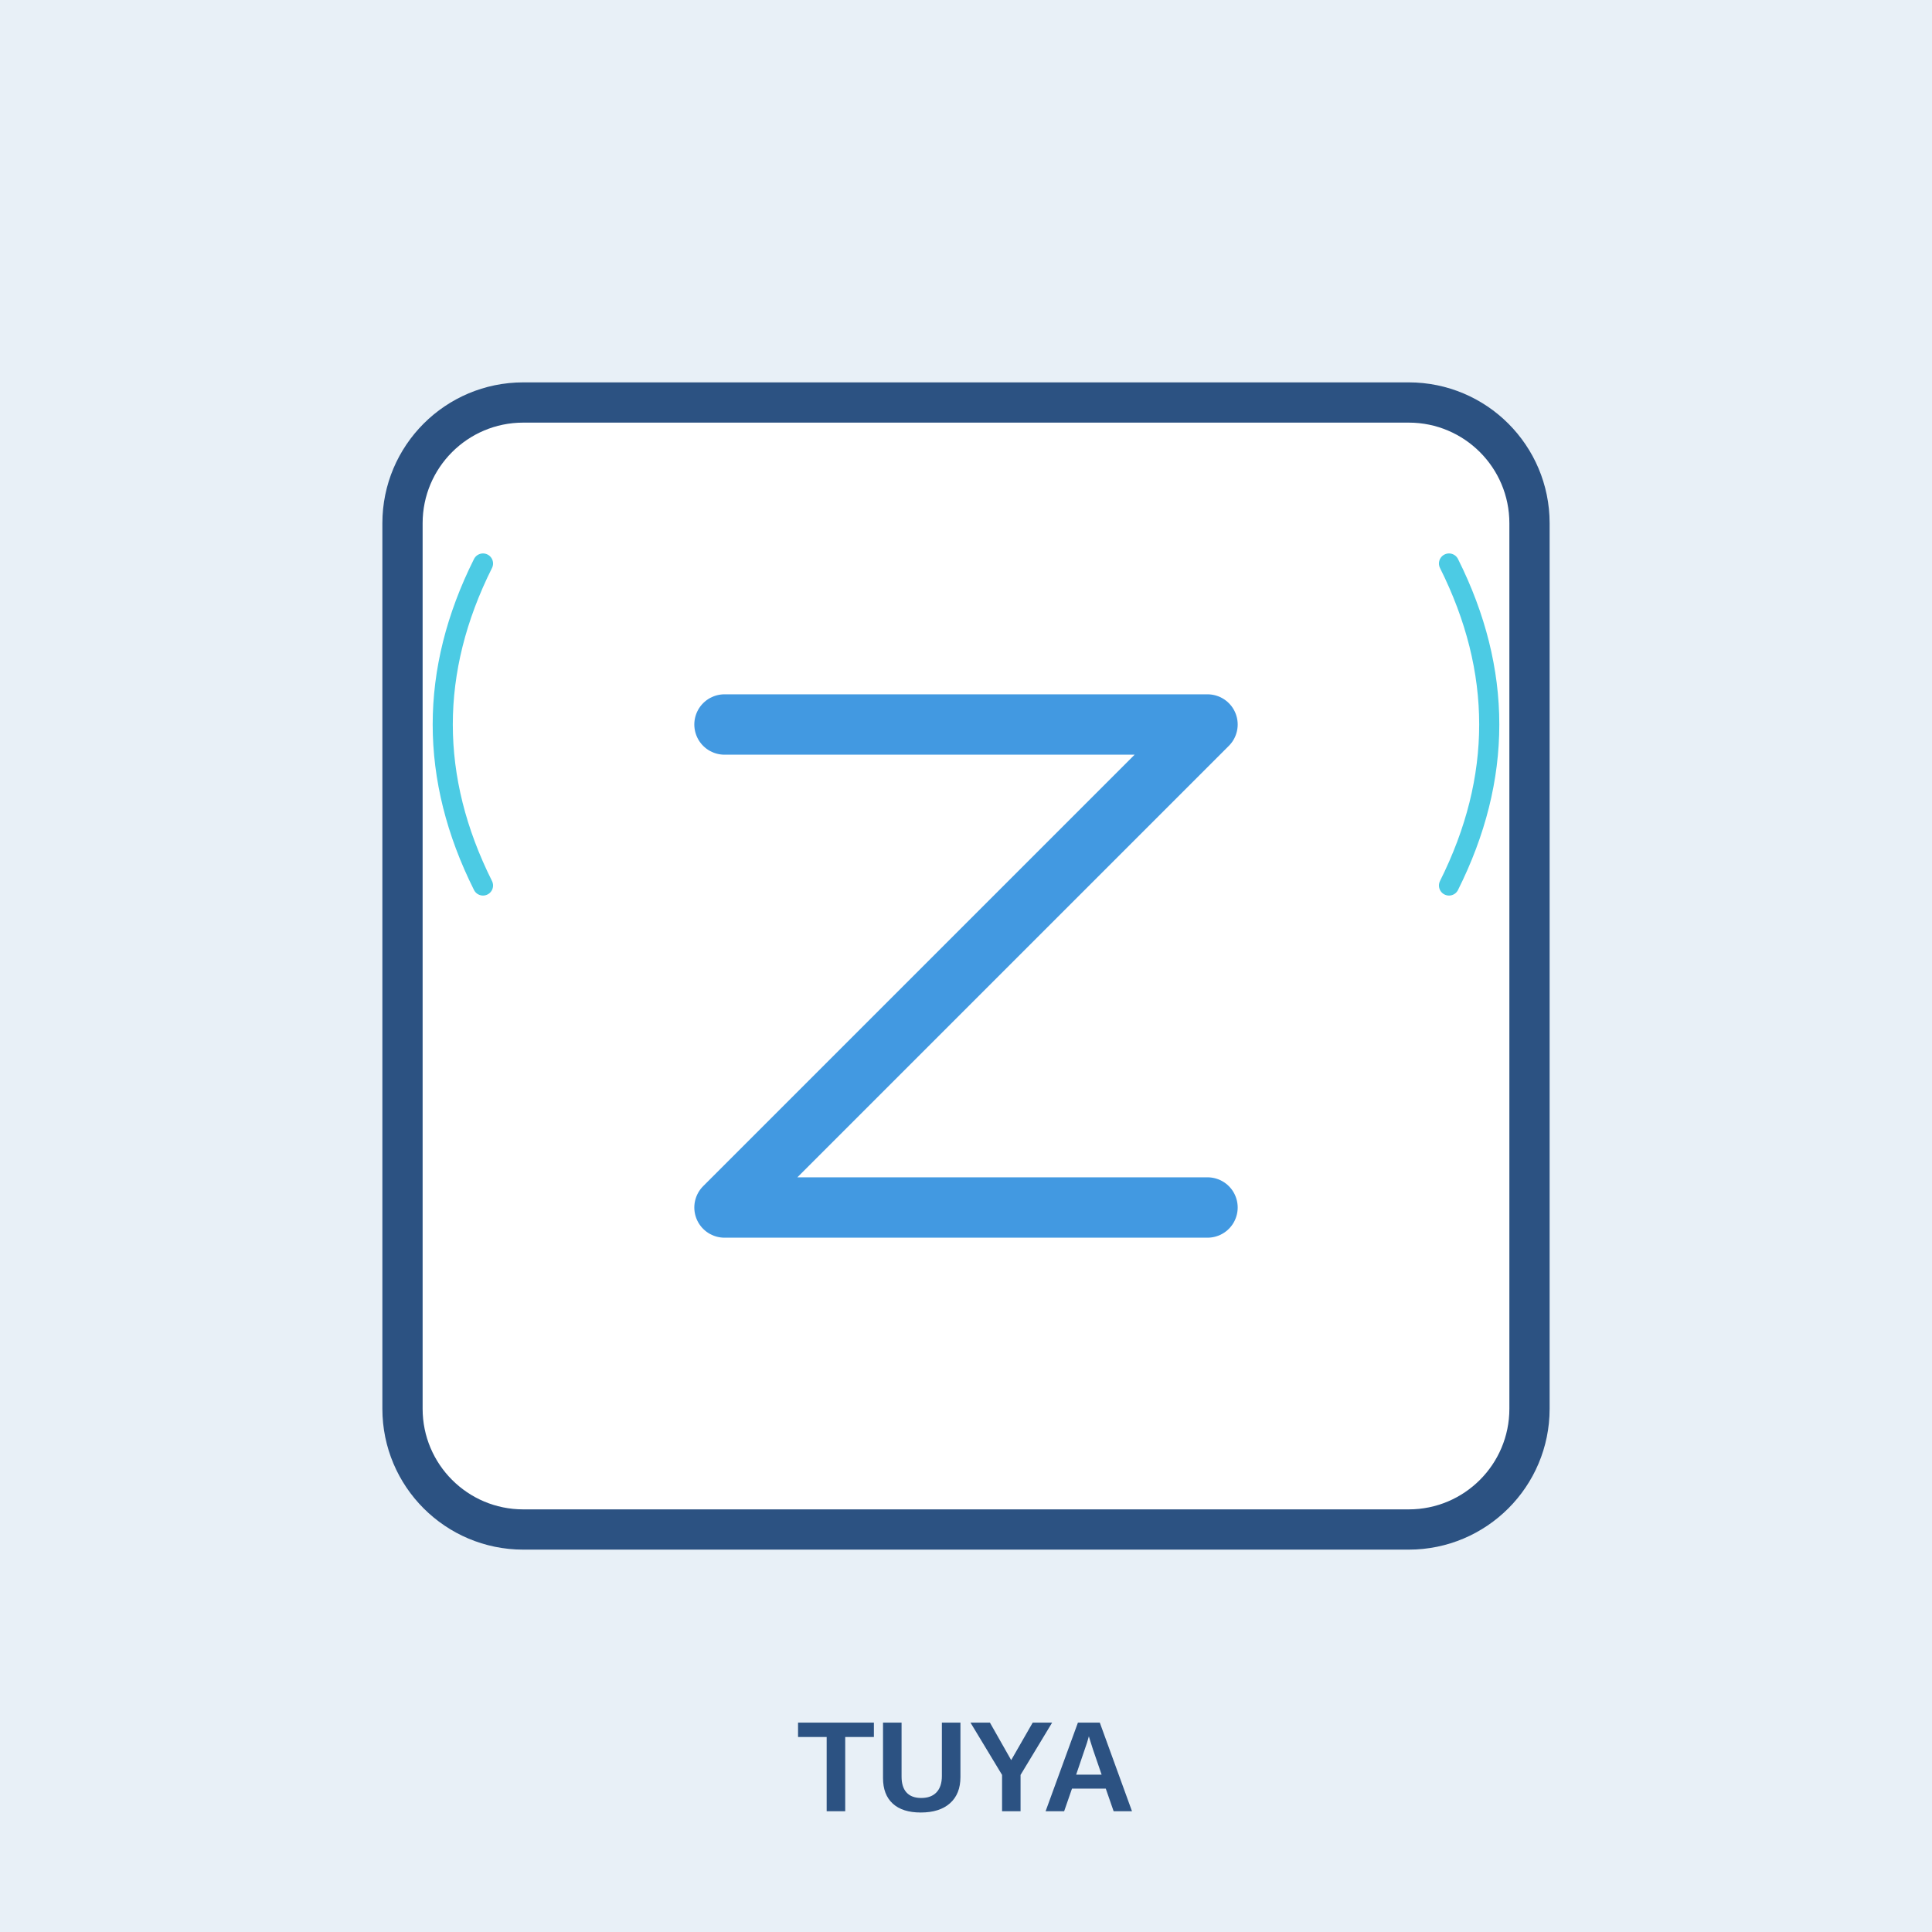
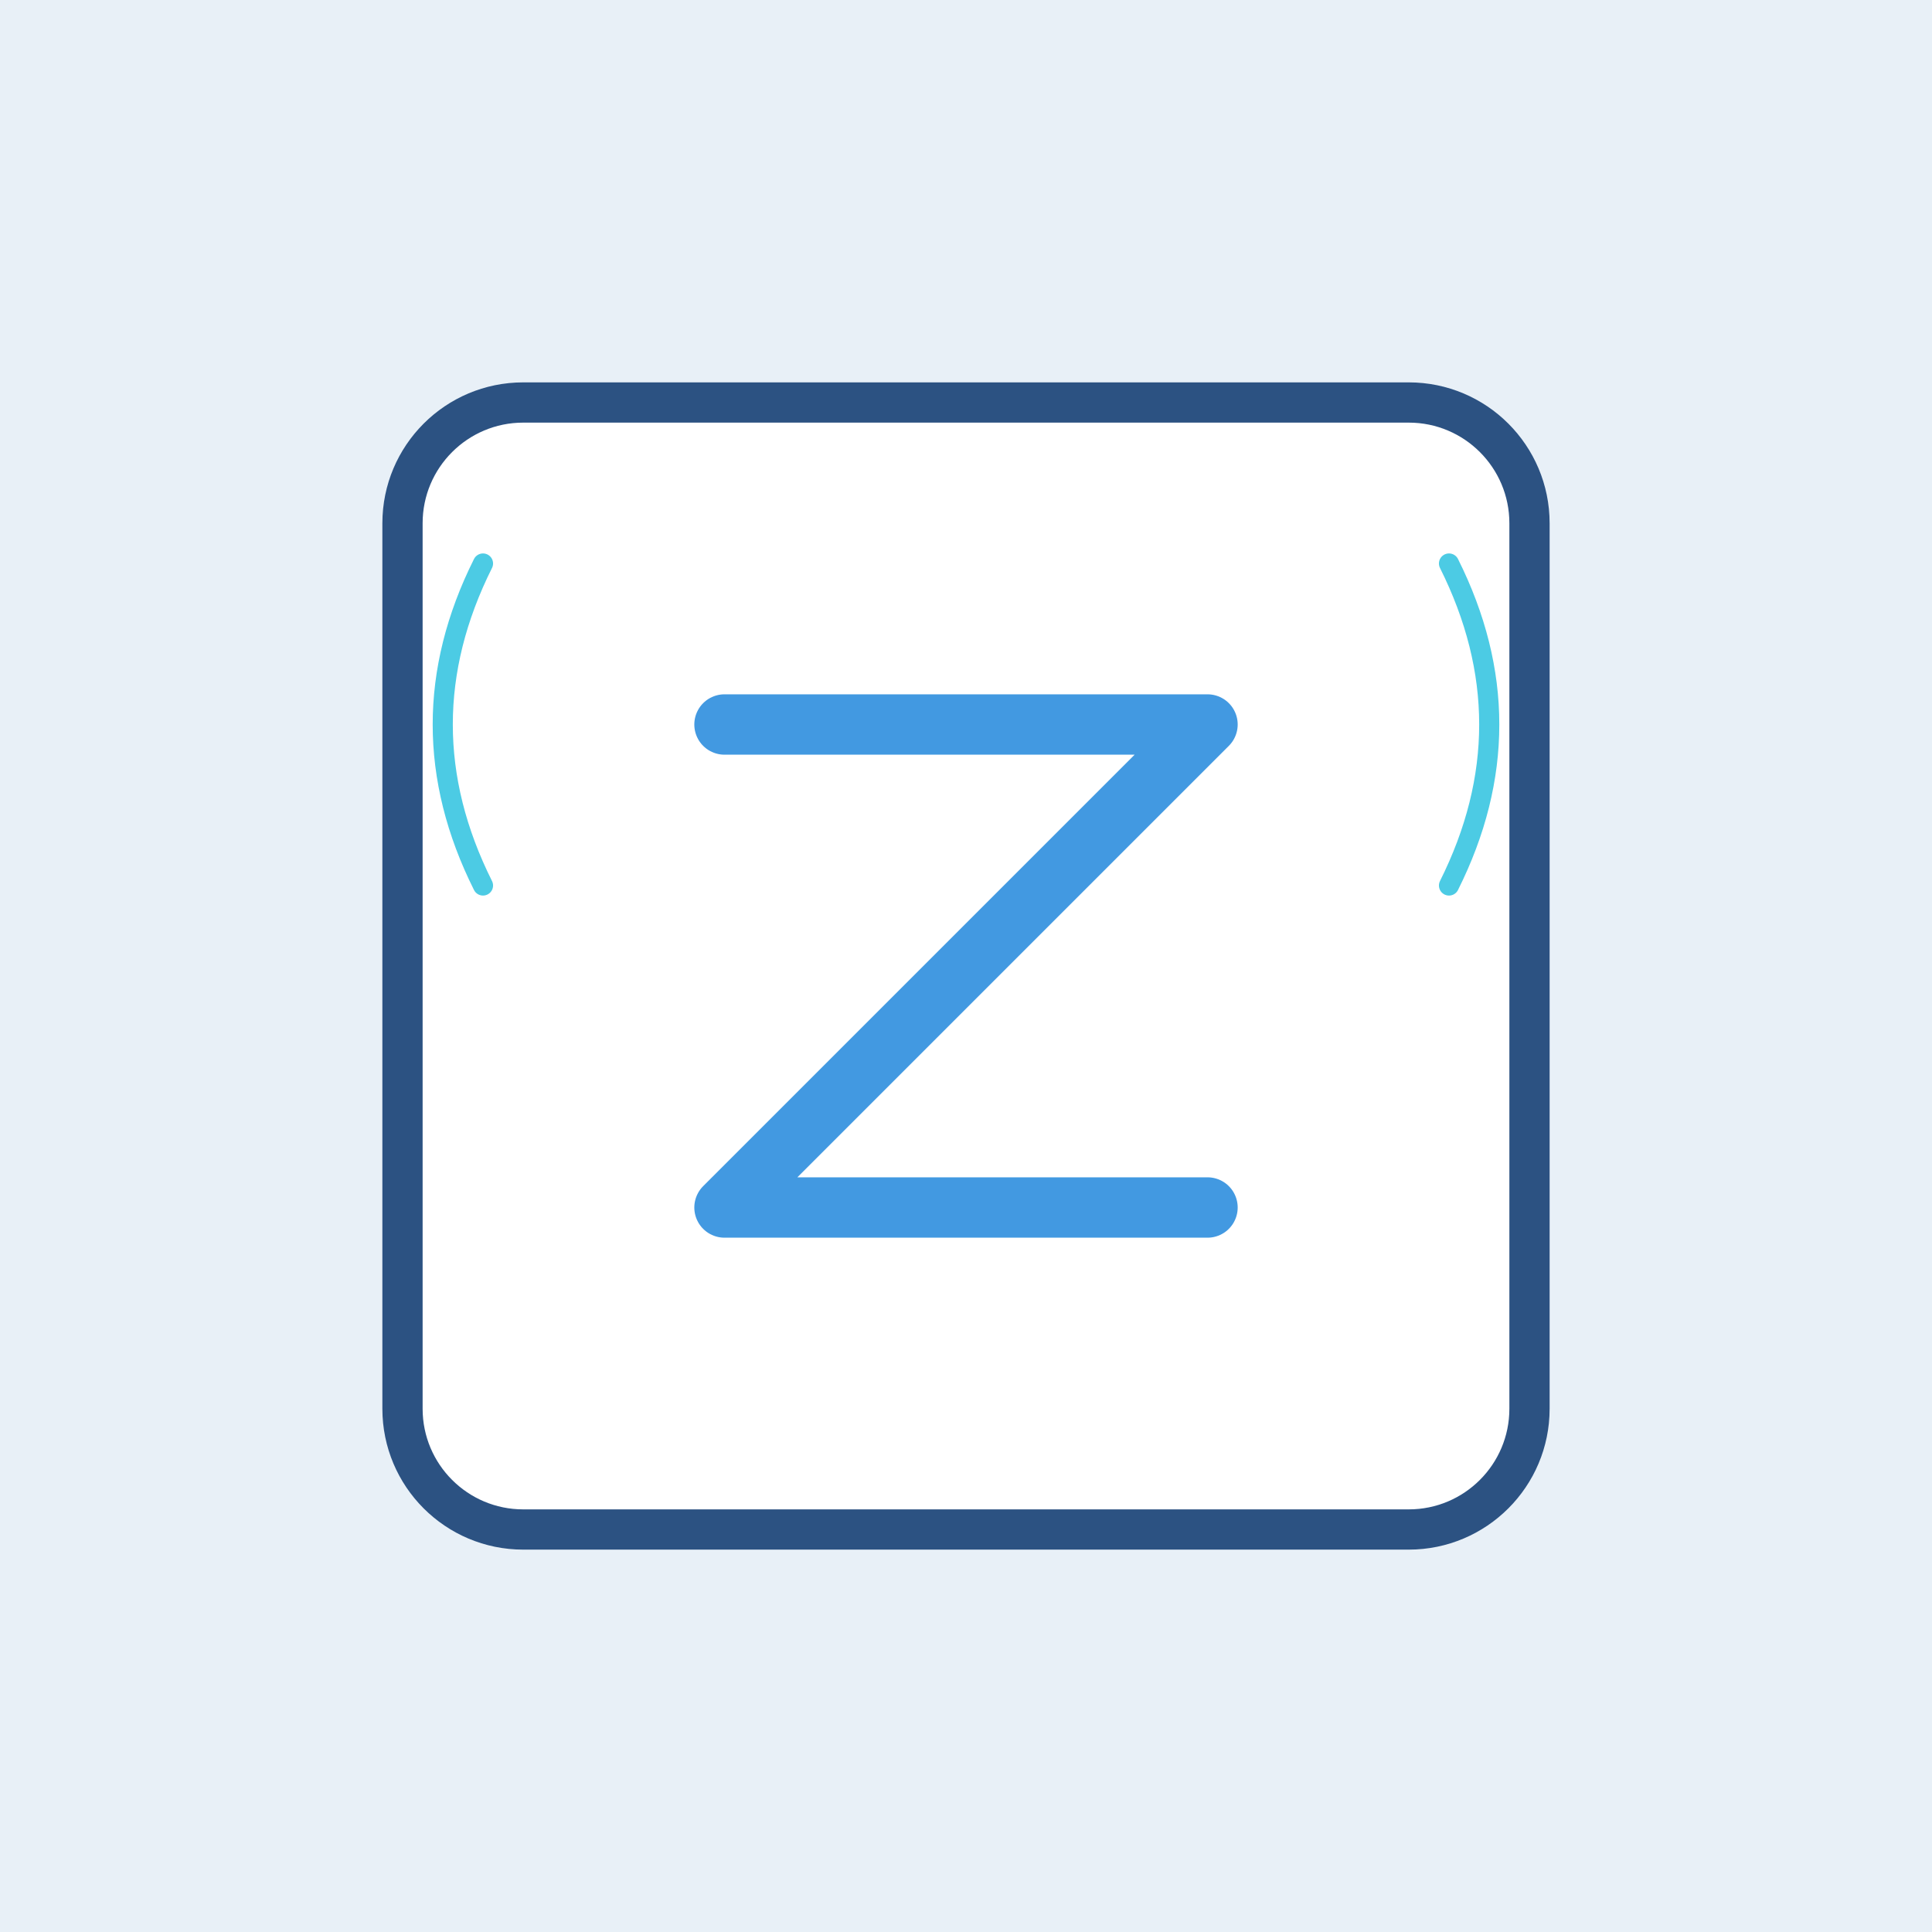
<svg xmlns="http://www.w3.org/2000/svg" viewBox="0 0 960 960" fill="none">
  <rect x="0" y="0" width="960" height="960" fill="#E8F0F7" />
  <rect x="200" y="200" width="560" height="560" rx="60" fill="#FFFFFF" stroke="#2C5282" stroke-width="20" />
  <path d="M 360 360 L 600 360 L 360 600 L 600 600" stroke="#4299E1" stroke-width="30" fill="none" stroke-linecap="round" stroke-linejoin="round" />
  <path d="M 240 280 Q 200 360 240 440" stroke="#00B5D8" stroke-width="10" fill="none" stroke-linecap="round" opacity="0.7" />
  <path d="M 720 280 Q 760 360 720 440" stroke="#00B5D8" stroke-width="10" fill="none" stroke-linecap="round" opacity="0.7" />
-   <text x="480" y="900" font-family="Arial, sans-serif" font-size="64" fill="#2C5282" text-anchor="middle" font-weight="bold">TUYA</text>
</svg>
